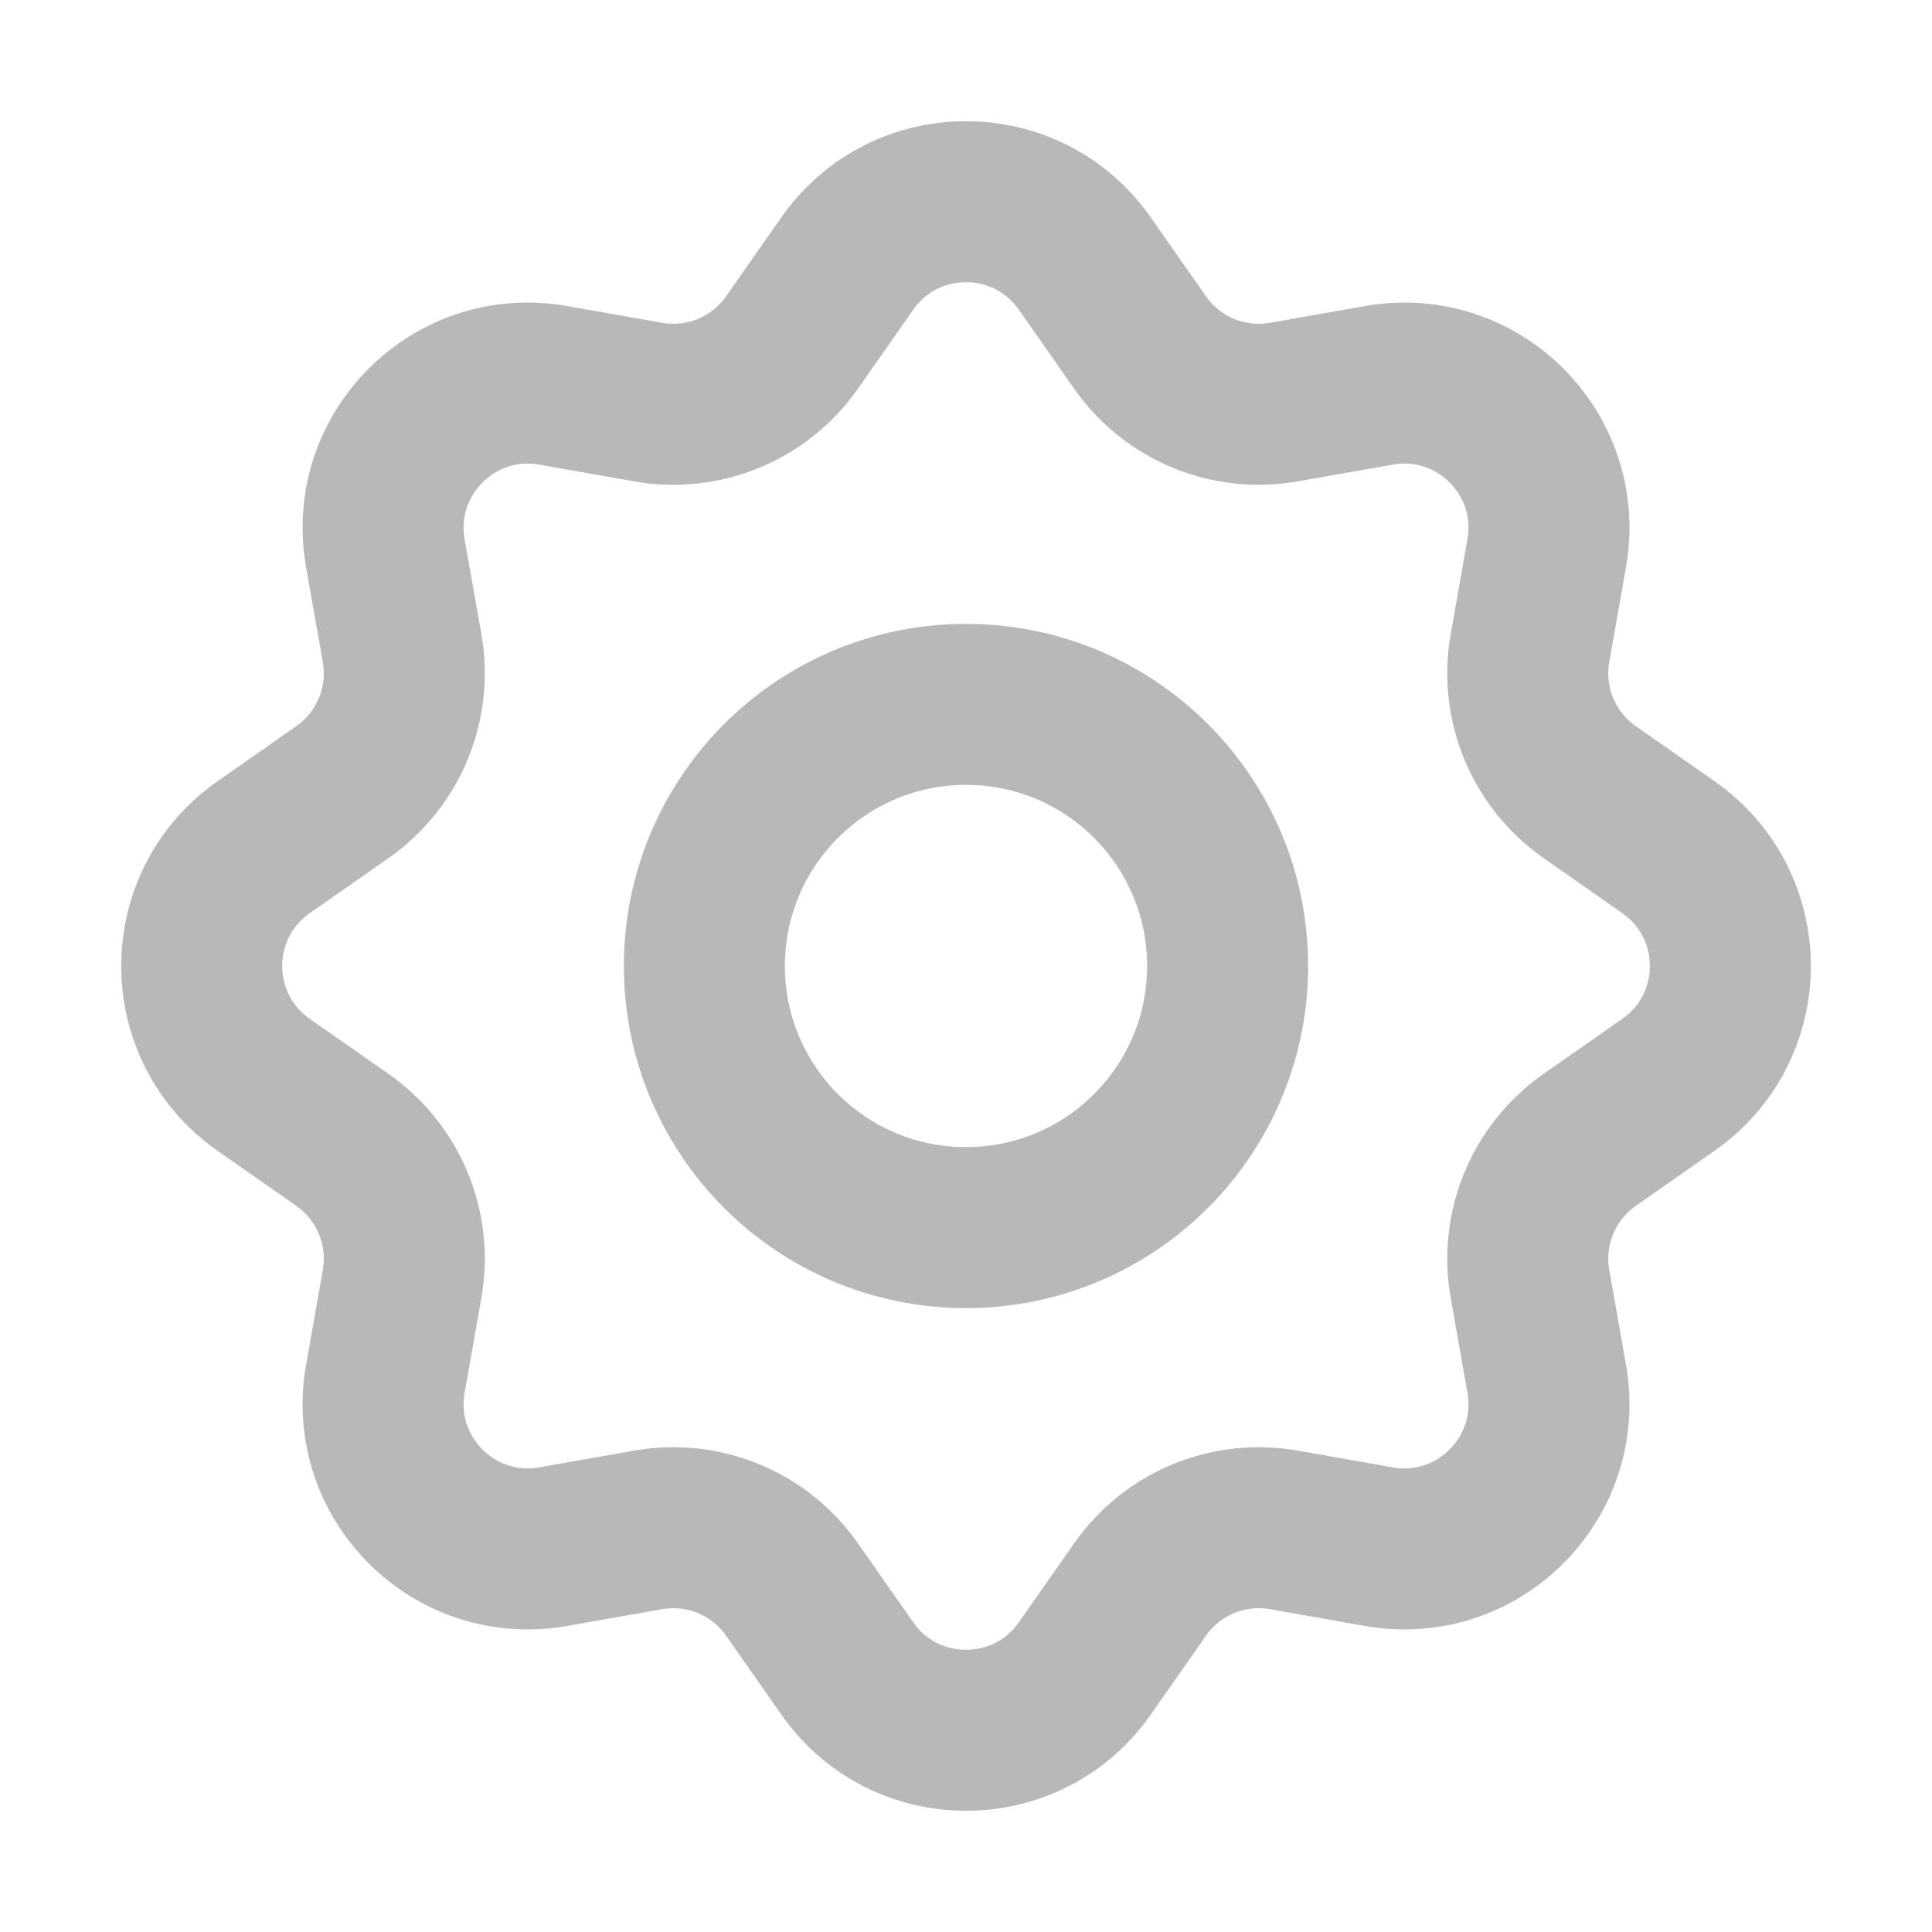
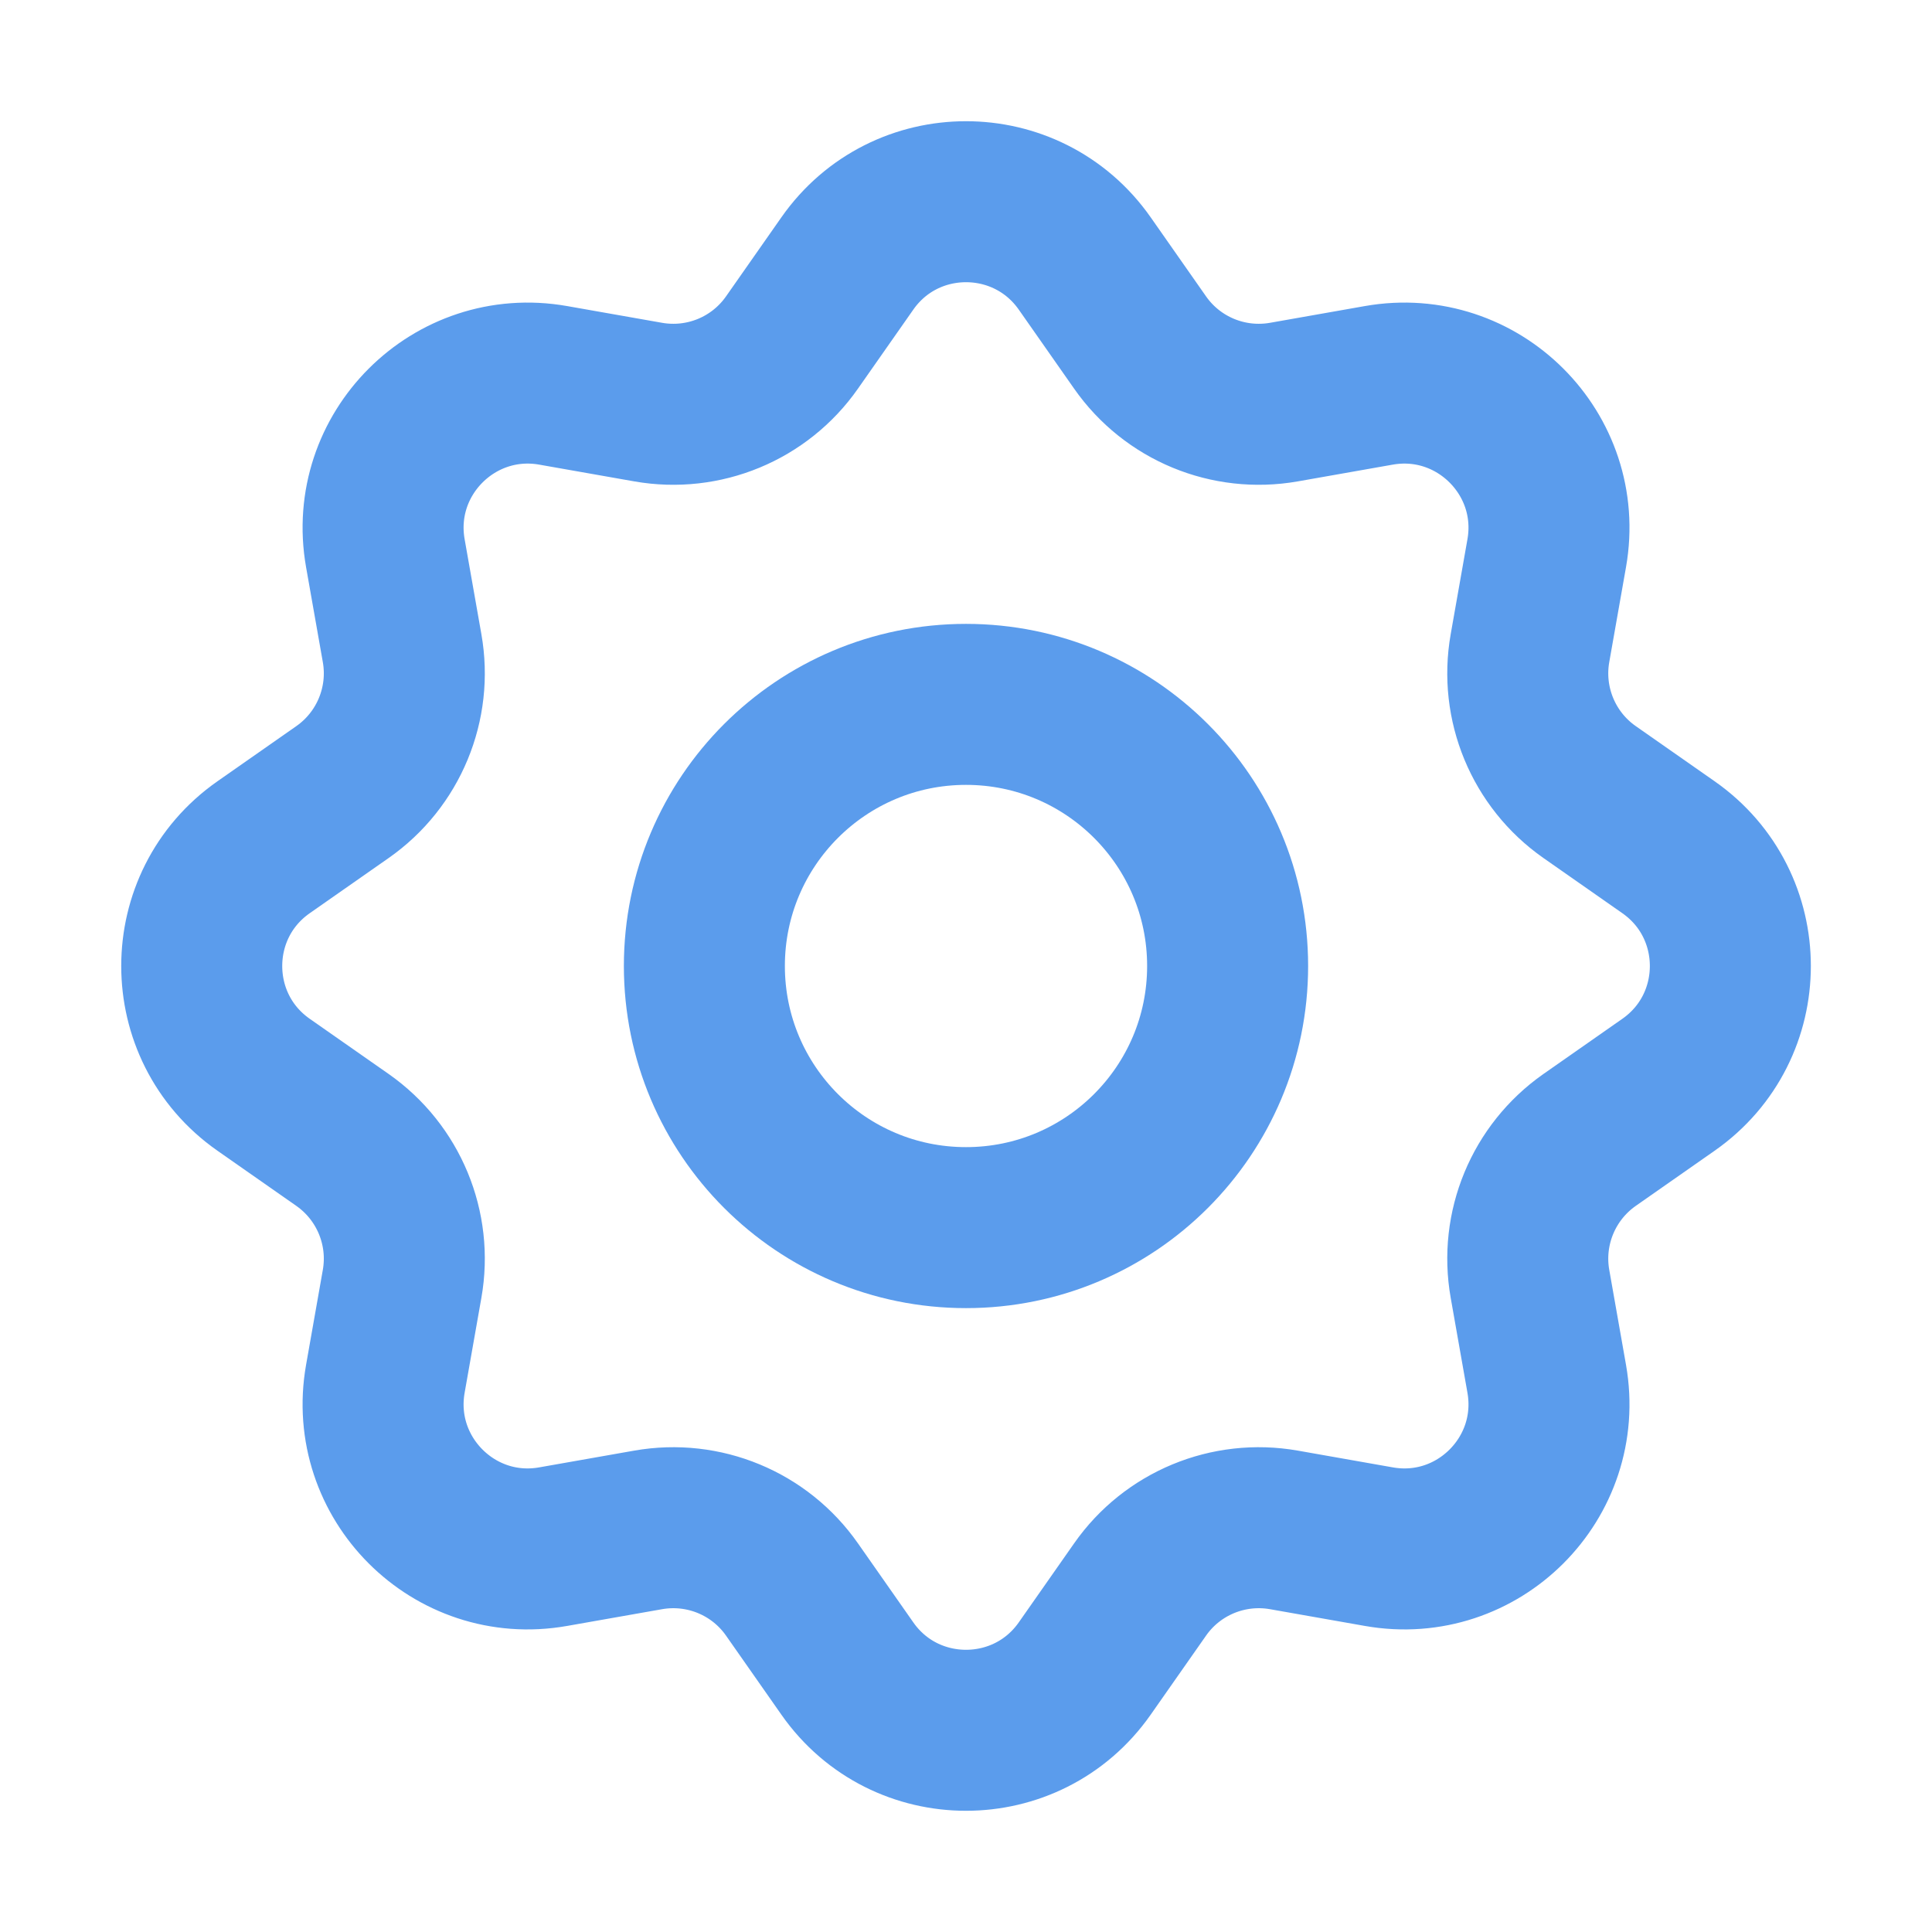
<svg xmlns="http://www.w3.org/2000/svg" width="24" height="24" viewBox="0 0 24 24" fill="none">
-   <g opacity="0.28">
-     <path d="M10.526 3.273C11.242 2.25 12.758 2.25 13.475 3.273L14.162 4.254C14.563 4.828 15.26 5.116 15.949 4.995L17.128 4.787C18.359 4.569 19.431 5.641 19.214 6.872L19.006 8.051C18.884 8.74 19.173 9.437 19.746 9.839L20.727 10.525C21.751 11.242 21.751 12.758 20.727 13.475L19.746 14.161C19.173 14.563 18.884 15.26 19.006 15.949L19.214 17.128C19.431 18.358 18.359 19.431 17.128 19.213L15.949 19.005C15.26 18.884 14.563 19.172 14.162 19.746L13.475 20.727C12.758 21.75 11.242 21.75 10.526 20.727L9.839 19.746C9.438 19.172 8.741 18.884 8.052 19.005L6.872 19.213C5.642 19.431 4.57 18.358 4.787 17.128L4.995 15.949C5.117 15.26 4.828 14.563 4.255 14.161L3.274 13.475C2.25 12.758 2.25 11.242 3.274 10.525L4.255 9.839C4.828 9.437 5.117 8.74 4.995 8.051L4.787 6.872C4.57 5.641 5.642 4.569 6.872 4.787L8.052 4.995C8.741 5.116 9.438 4.828 9.839 4.254L10.526 3.273Z" stroke="black" stroke-width="2" />
-     <circle cx="12" cy="12" r="3.25" stroke="black" stroke-width="2" />
-   </g>
+   <path d="M10.526 3.273C11.242 2.25 12.758 2.25 13.475 3.273L14.162 4.254C14.563 4.828 15.26 5.116 15.949 4.995L17.128 4.787C18.359 4.57 19.431 5.642 19.214 6.872L19.006 8.051C18.884 8.74 19.173 9.438 19.746 9.839L20.727 10.525C21.751 11.242 21.751 12.758 20.727 13.475L19.746 14.161C19.173 14.563 18.884 15.26 19.006 15.949L19.214 17.128C19.431 18.359 18.359 19.431 17.128 19.213L15.949 19.005C15.26 18.884 14.563 19.172 14.162 19.746L13.475 20.727C12.758 21.75 11.242 21.75 10.526 20.727L9.839 19.746C9.438 19.172 8.741 18.884 8.052 19.005L6.872 19.213C5.642 19.431 4.57 18.359 4.787 17.128L4.995 15.949C5.117 15.26 4.828 14.563 4.255 14.161L3.274 13.475C2.25 12.758 2.25 11.242 3.274 10.525L4.255 9.839C4.828 9.438 5.117 8.74 4.995 8.051L4.787 6.872C4.57 5.642 5.642 4.57 6.872 4.787L8.052 4.995C8.741 5.116 9.438 4.828 9.839 4.254L10.526 3.273Z" stroke="#5B9CEC" stroke-width="2" />
+   <circle cx="12" cy="12" r="3.25" stroke="#5B9CEC" stroke-width="2" />
</svg>
